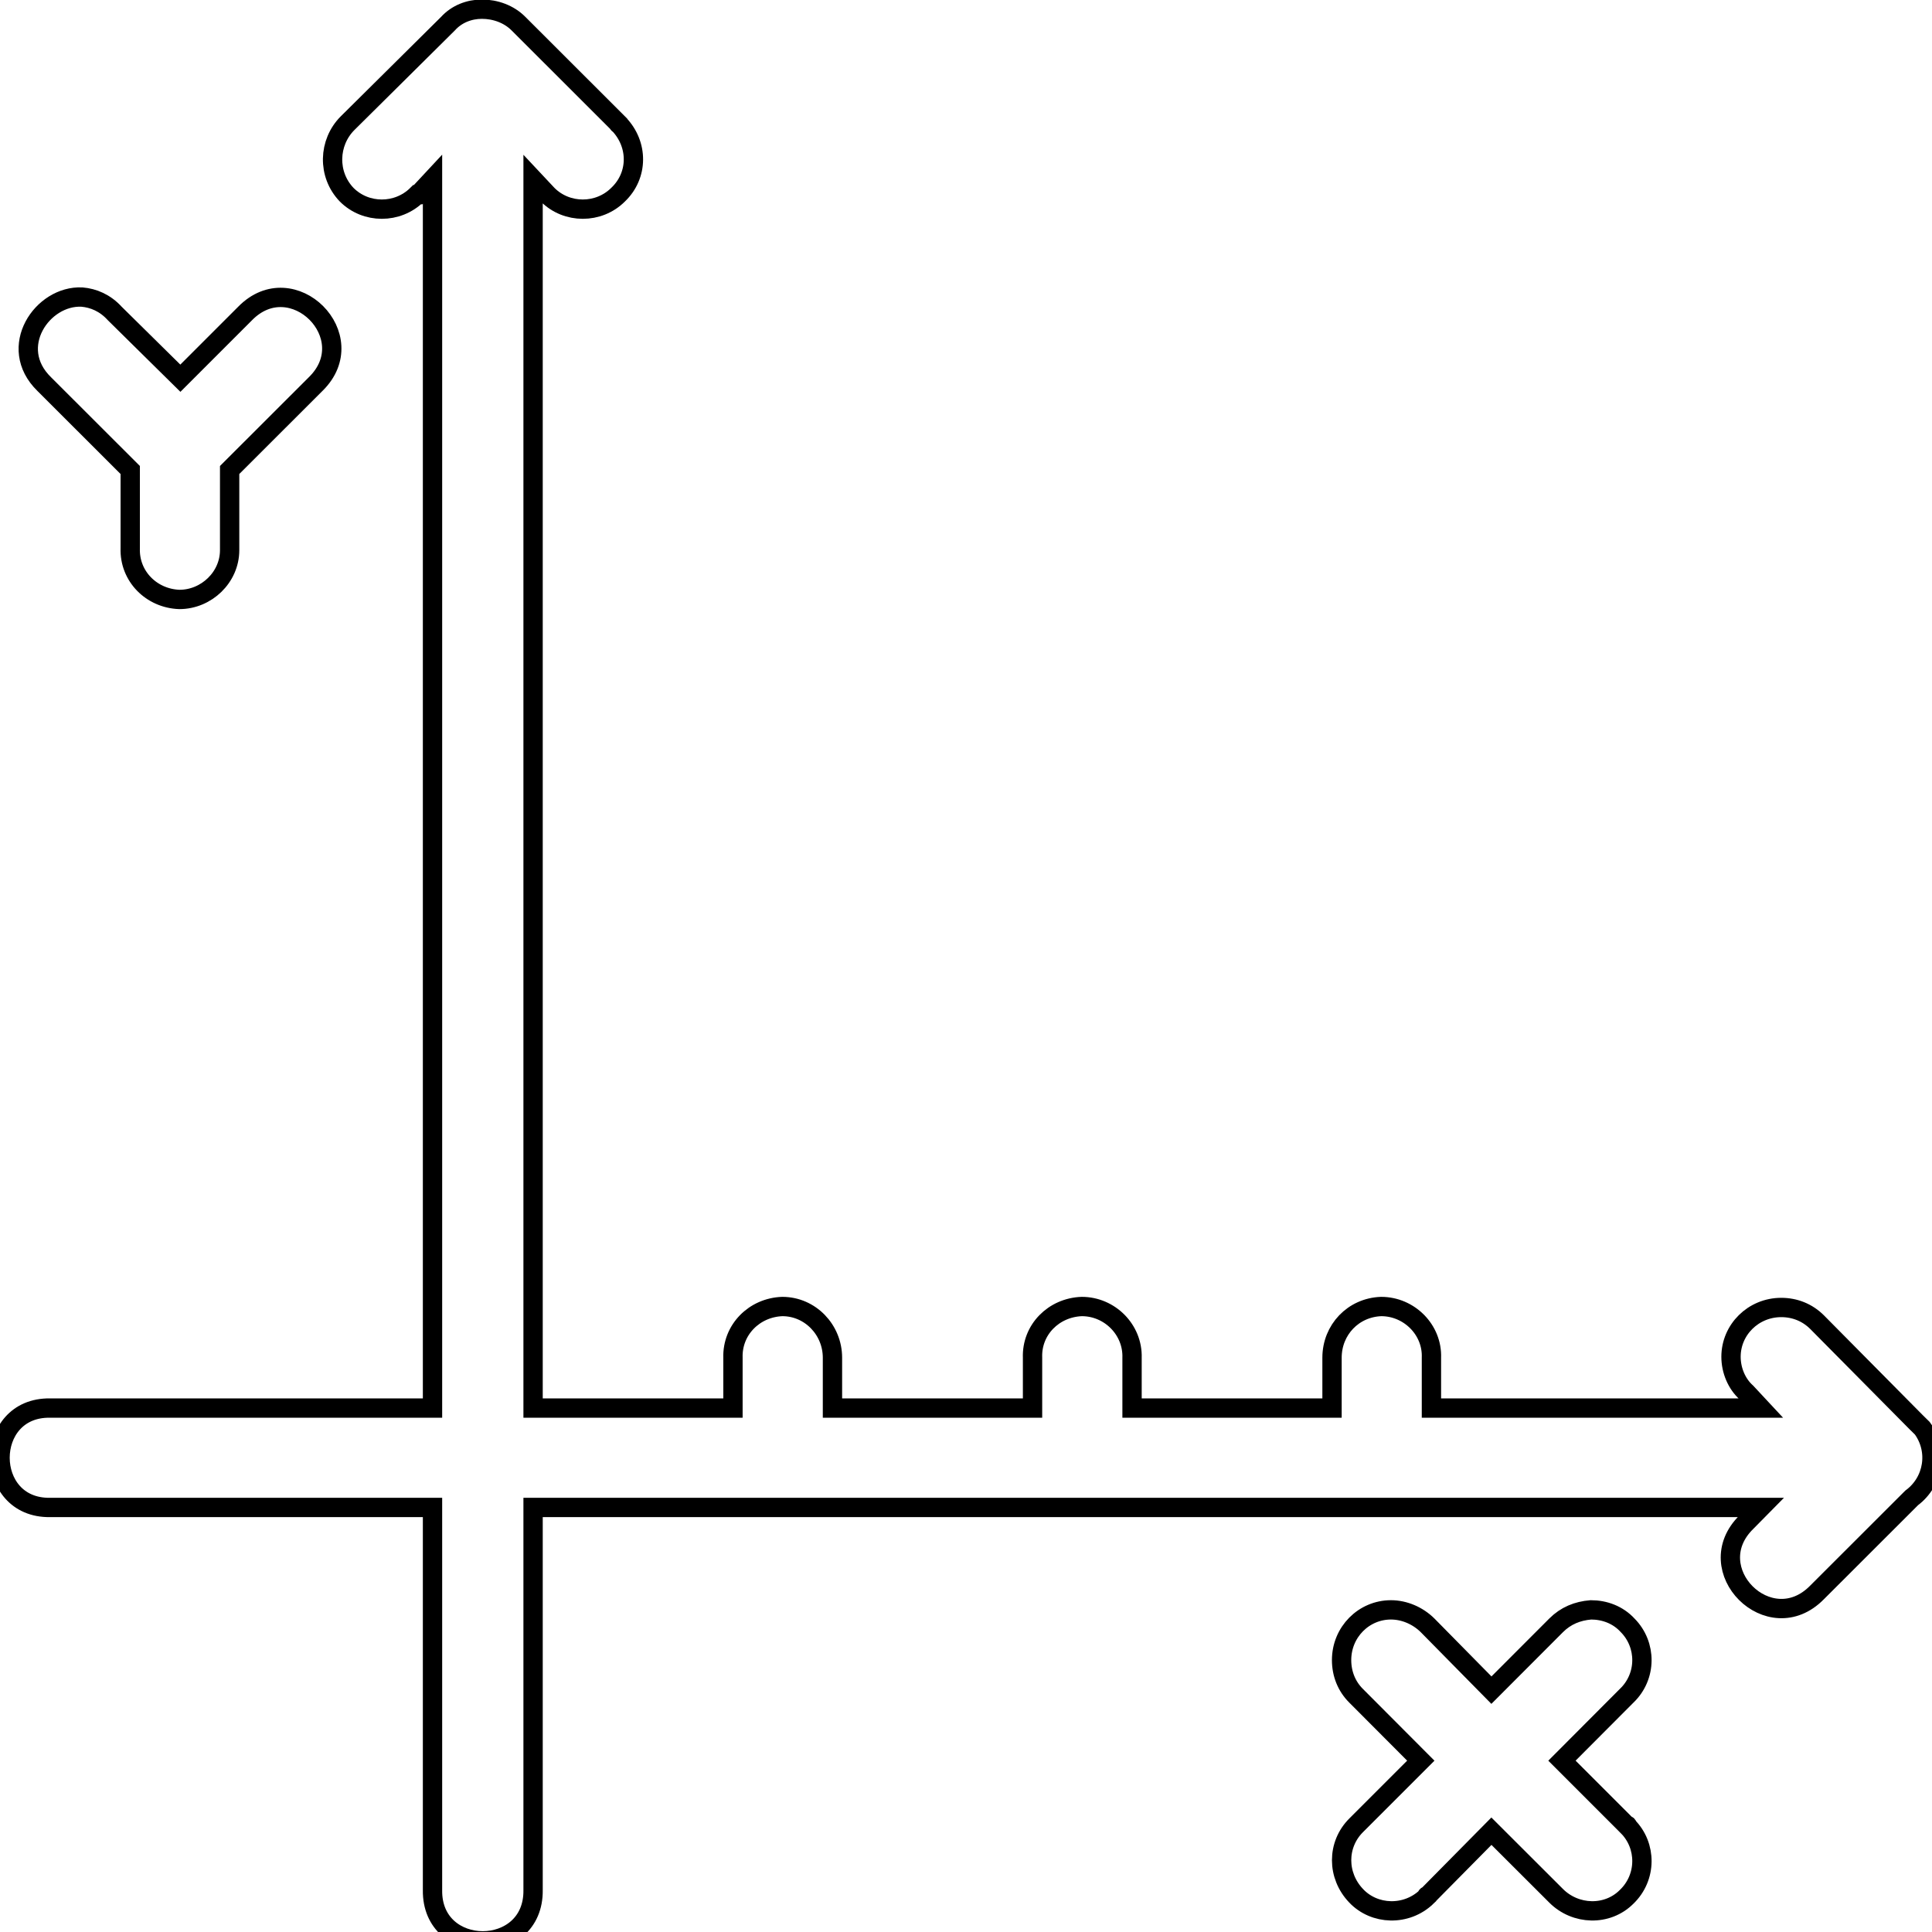
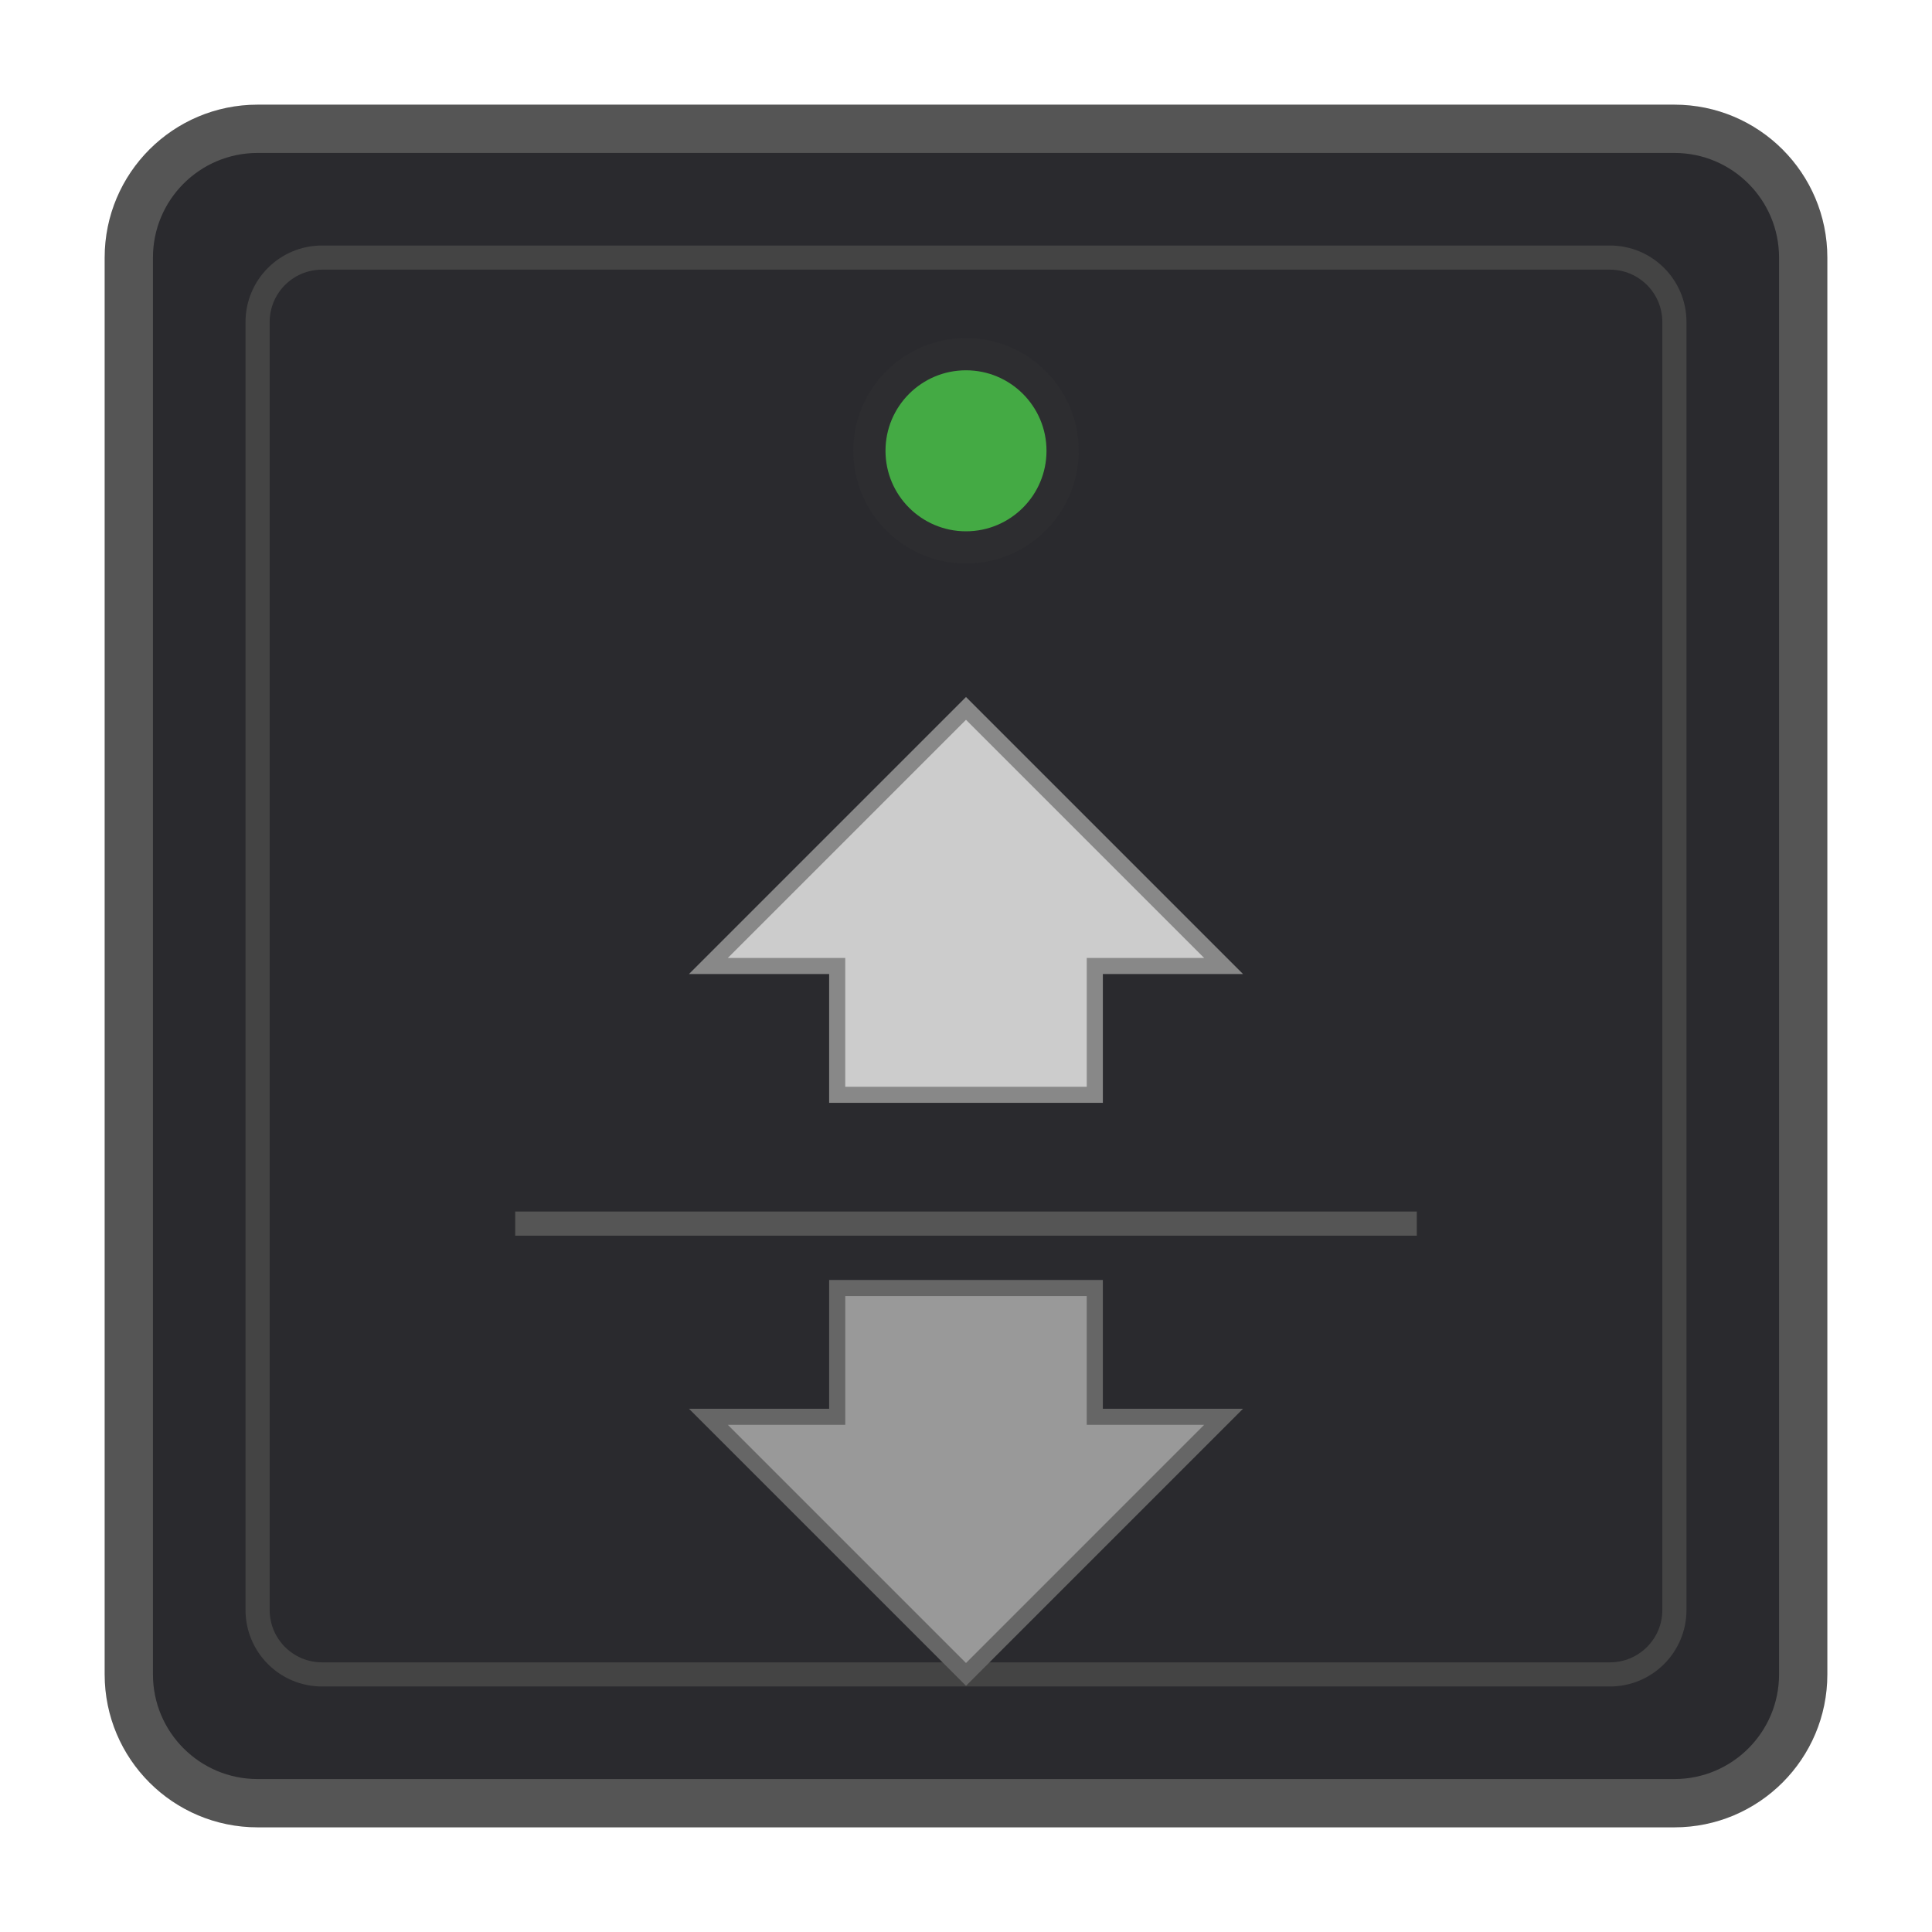
- <svg xmlns="http://www.w3.org/2000/svg" xmlns:ns1="https://boxy-svg.com" viewBox="0 0 6 6">
-   <defs>
-     <ns1:export>
-       <ns1:file format="svg" href="#object-2" normalization="{&quot;resetTransformOrigins&quot;:true}" path="switch.svg" />
-     </ns1:export>
-   </defs>
-   <g id="object-2" transform="matrix(0.300023, 0, 0, 0.300023, -3.00023, 0.022195)">
-     <path color-rendering="auto" image-rendering="auto" shape-rendering="auto" color-interpolation="sRGB" d="M 10.848 3.001 C 10.438 2.981 10.068 3.521 10.457 3.901 L 11.348 4.791 L 11.348 5.601 C 11.338 5.891 11.568 6.121 11.857 6.131 C 12.137 6.131 12.377 5.901 12.377 5.621 C 12.377 5.611 12.377 5.611 12.377 5.601 L 12.377 4.791 L 13.268 3.901 C 13.768 3.411 13.027 2.671 12.537 3.171 L 11.867 3.841 L 11.188 3.171 C 11.088 3.061 10.967 3.011 10.848 3.001 Z M 14.988 0.021 C 14.857 0.021 14.727 0.071 14.637 0.171 L 13.598 1.201 C 13.398 1.401 13.387 1.731 13.588 1.941 C 13.787 2.141 14.117 2.141 14.318 1.941 C 14.328 1.941 14.328 1.941 14.328 1.941 L 14.477 1.781 L 14.477 14.501 L 10.518 14.501 C 9.828 14.491 9.828 15.54 10.518 15.53 L 14.477 15.53 L 14.477 19.491 C 14.467 20.191 15.527 20.191 15.518 19.491 L 15.518 15.53 L 28.227 15.53 L 28.078 15.681 C 27.578 16.171 28.317 16.91 28.808 16.41 L 29.788 15.431 C 30.017 15.261 30.067 14.941 29.898 14.71 C 29.878 14.691 29.858 14.671 29.837 14.65 L 28.808 13.611 C 28.707 13.511 28.578 13.46 28.438 13.46 C 28.148 13.46 27.918 13.691 27.918 13.97 C 27.918 14.111 27.977 14.251 28.078 14.341 L 28.227 14.501 L 24.817 14.501 L 24.817 13.98 C 24.828 13.691 24.587 13.45 24.297 13.45 C 24.008 13.46 23.788 13.691 23.788 13.98 L 23.788 14.501 L 21.718 14.501 L 21.718 13.98 C 21.727 13.691 21.488 13.45 21.198 13.45 C 20.907 13.46 20.677 13.691 20.688 13.98 L 20.688 14.501 L 18.617 14.501 L 18.617 13.98 C 18.617 13.691 18.387 13.45 18.098 13.45 C 17.808 13.46 17.578 13.691 17.587 13.98 L 17.587 14.501 L 15.518 14.501 L 15.518 1.781 L 15.668 1.941 C 15.867 2.141 16.198 2.141 16.398 1.941 C 16.608 1.741 16.608 1.421 16.407 1.211 C 16.407 1.211 16.398 1.211 16.398 1.201 L 15.367 0.171 C 15.268 0.071 15.127 0.021 14.988 0.021 Z M 24.398 16.59 C 24.117 16.59 23.887 16.82 23.887 17.11 C 23.887 17.25 23.938 17.381 24.038 17.48 L 24.707 18.151 L 24.038 18.82 C 23.837 19.02 23.837 19.34 24.038 19.55 C 24.227 19.75 24.558 19.761 24.767 19.561 C 24.767 19.55 24.767 19.55 24.777 19.55 L 25.438 18.881 L 26.108 19.55 C 26.308 19.75 26.637 19.761 26.837 19.561 C 27.047 19.36 27.047 19.03 26.848 18.831 C 26.848 18.82 26.848 18.82 26.837 18.82 L 26.168 18.151 L 26.837 17.48 C 27.047 17.28 27.047 16.951 26.848 16.75 C 26.747 16.64 26.608 16.59 26.468 16.59 C 26.328 16.601 26.207 16.651 26.108 16.75 L 25.438 17.421 L 24.777 16.75 C 24.677 16.651 24.538 16.59 24.398 16.59 Z" style="fill: rgb(255, 255, 255); stroke: rgb(0, 0, 0); stroke-width: 0.2px;" />
-   </g>
+ <svg xmlns="http://www.w3.org/2000/svg" viewBox="0 0 60 60" width="6" height="6">
+   <rect x="4" y="4" width="52" height="52" rx="4" fill="#2a2a2e" stroke="#555" stroke-width="1.5" />
+   <rect x="8" y="8" width="44" height="44" rx="2" fill="none" stroke="#444" stroke-width="0.75" />
+   <circle cx="30" cy="14" r="3" fill="#4a4" stroke="#2d2d30" stroke-width="1" />
+   <path d="M30 22 L38 30 L34 30 L34 34 L26 34 L26 30 L22 30 Z" fill="#ccc" stroke="#888" stroke-width="0.5" />
+   <line x1="16" y1="38" x2="44" y2="38" stroke="#555" stroke-width="0.75" />
+   <path d="M30 52 L22 44 L26 44 L26 40 L34 40 L34 44 L38 44 Z" fill="#999" stroke="#666" stroke-width="0.5" />
</svg>
